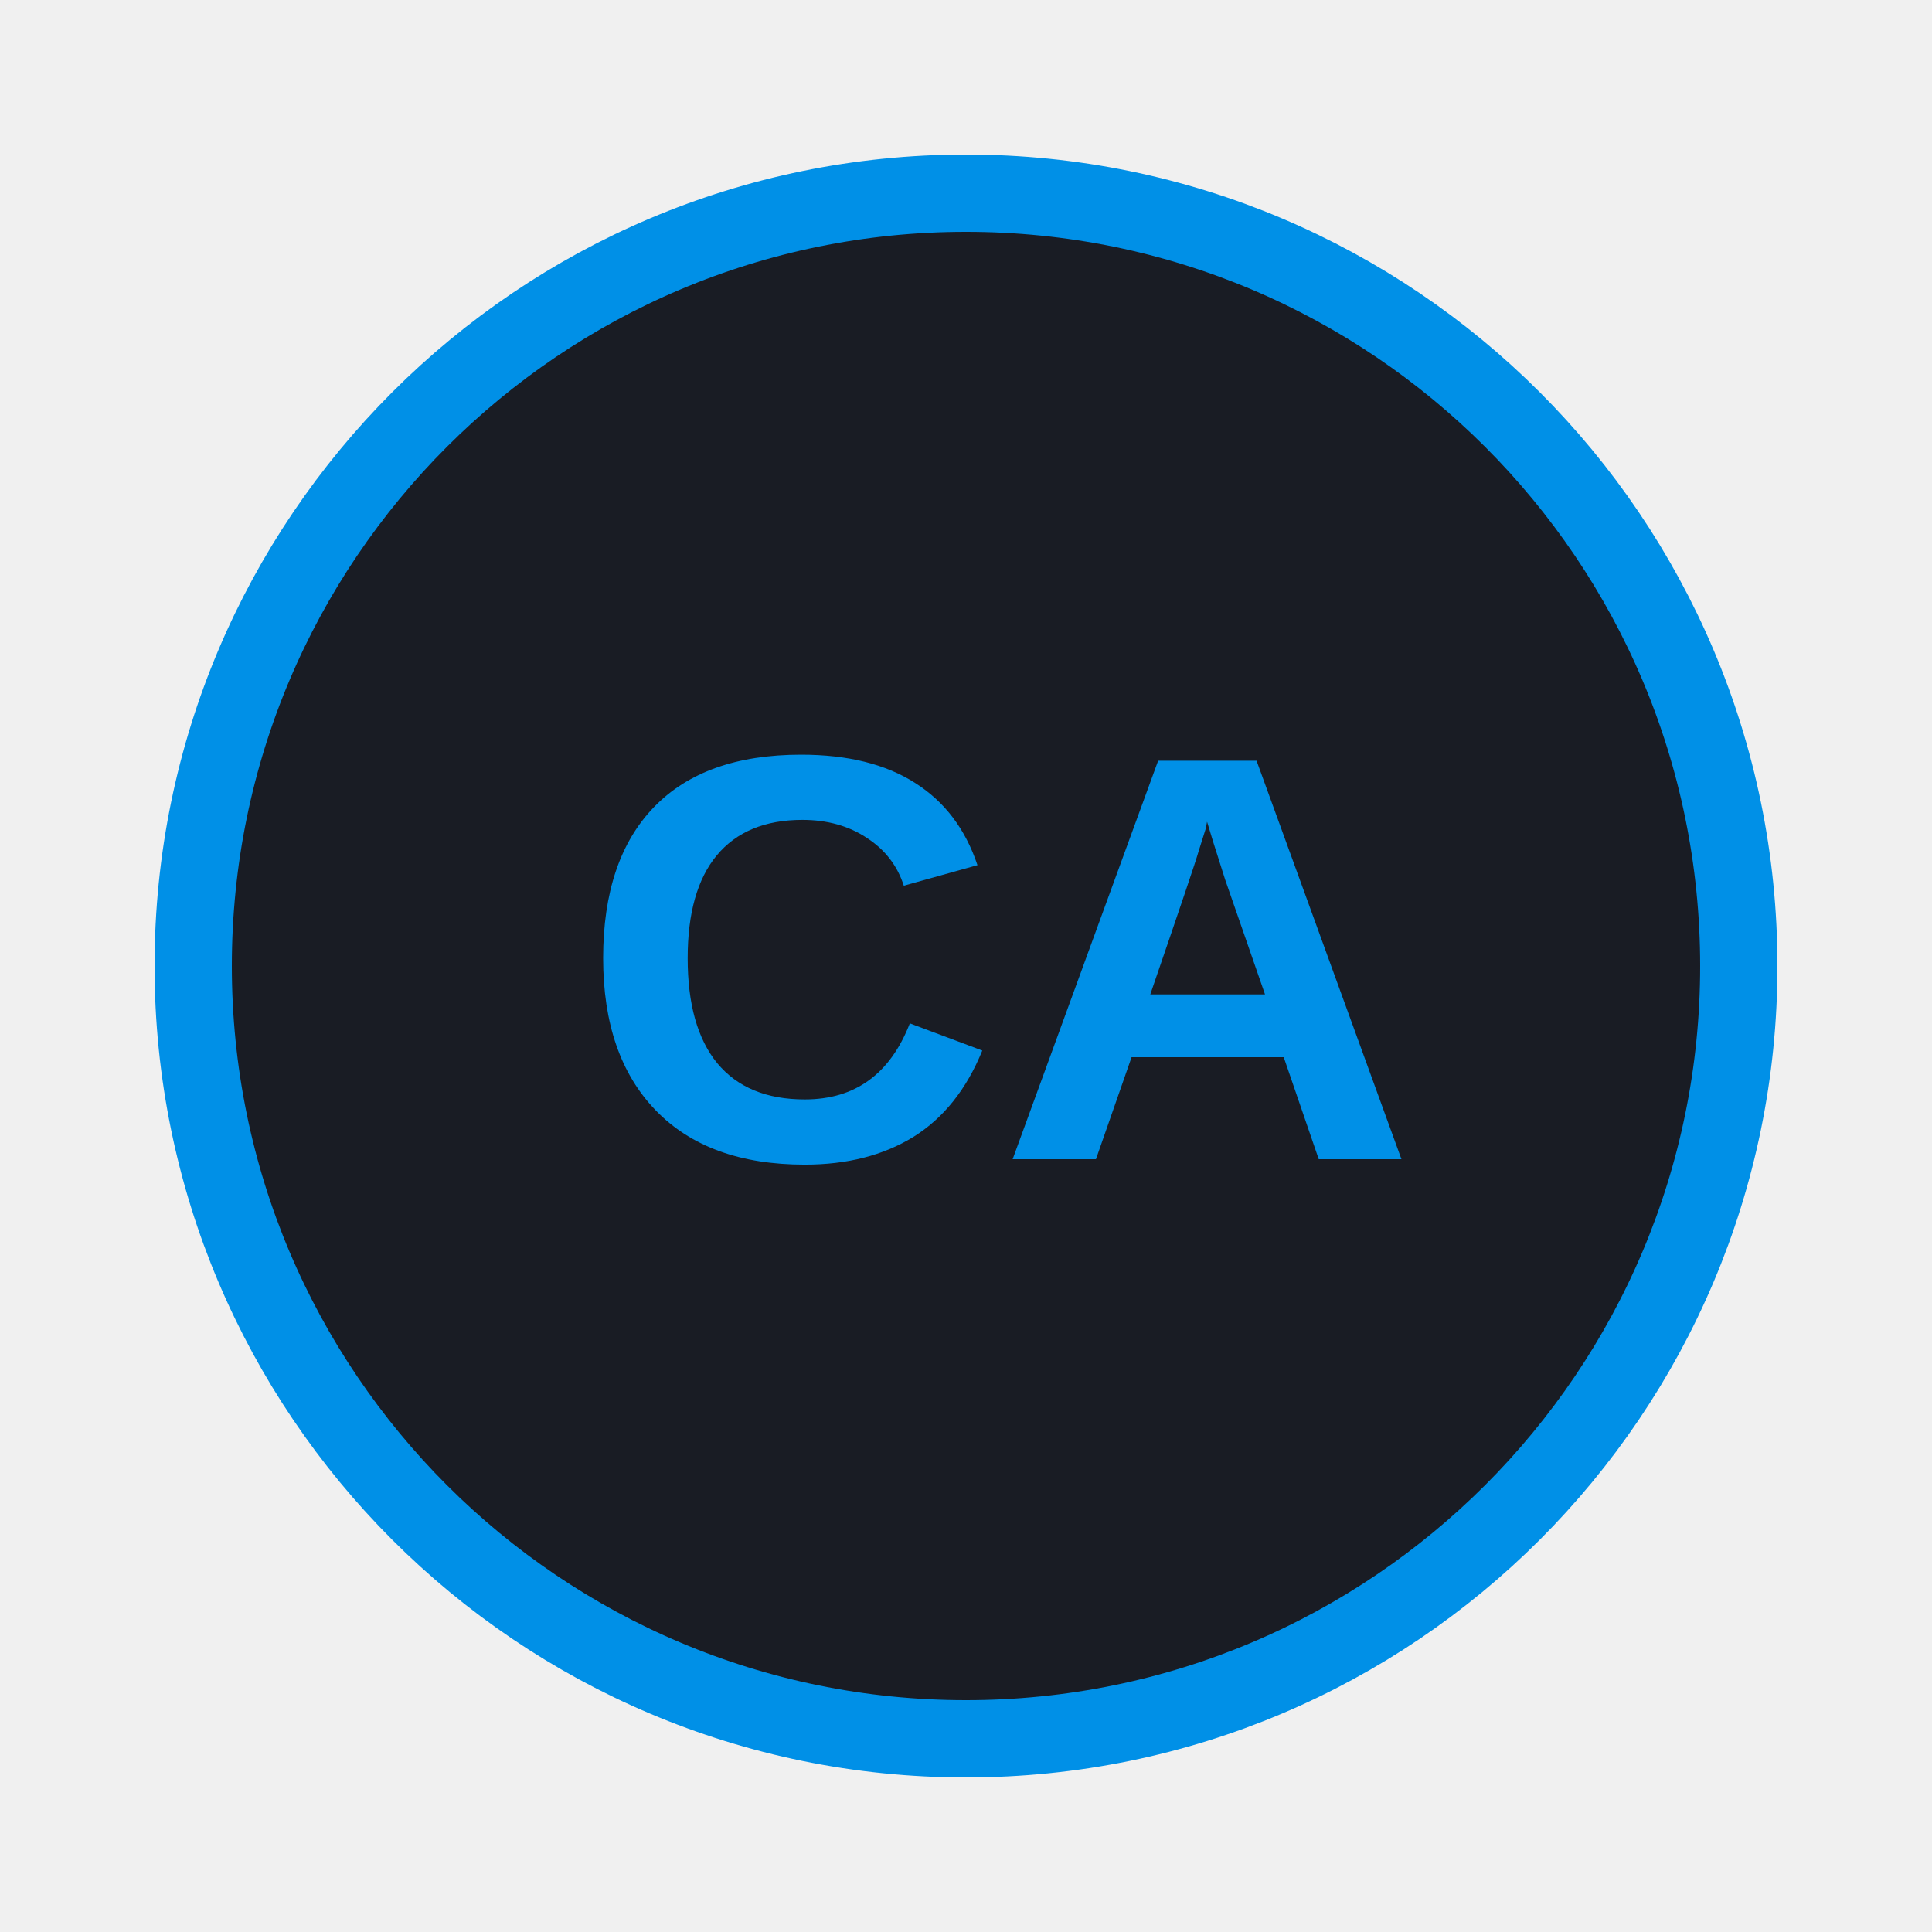
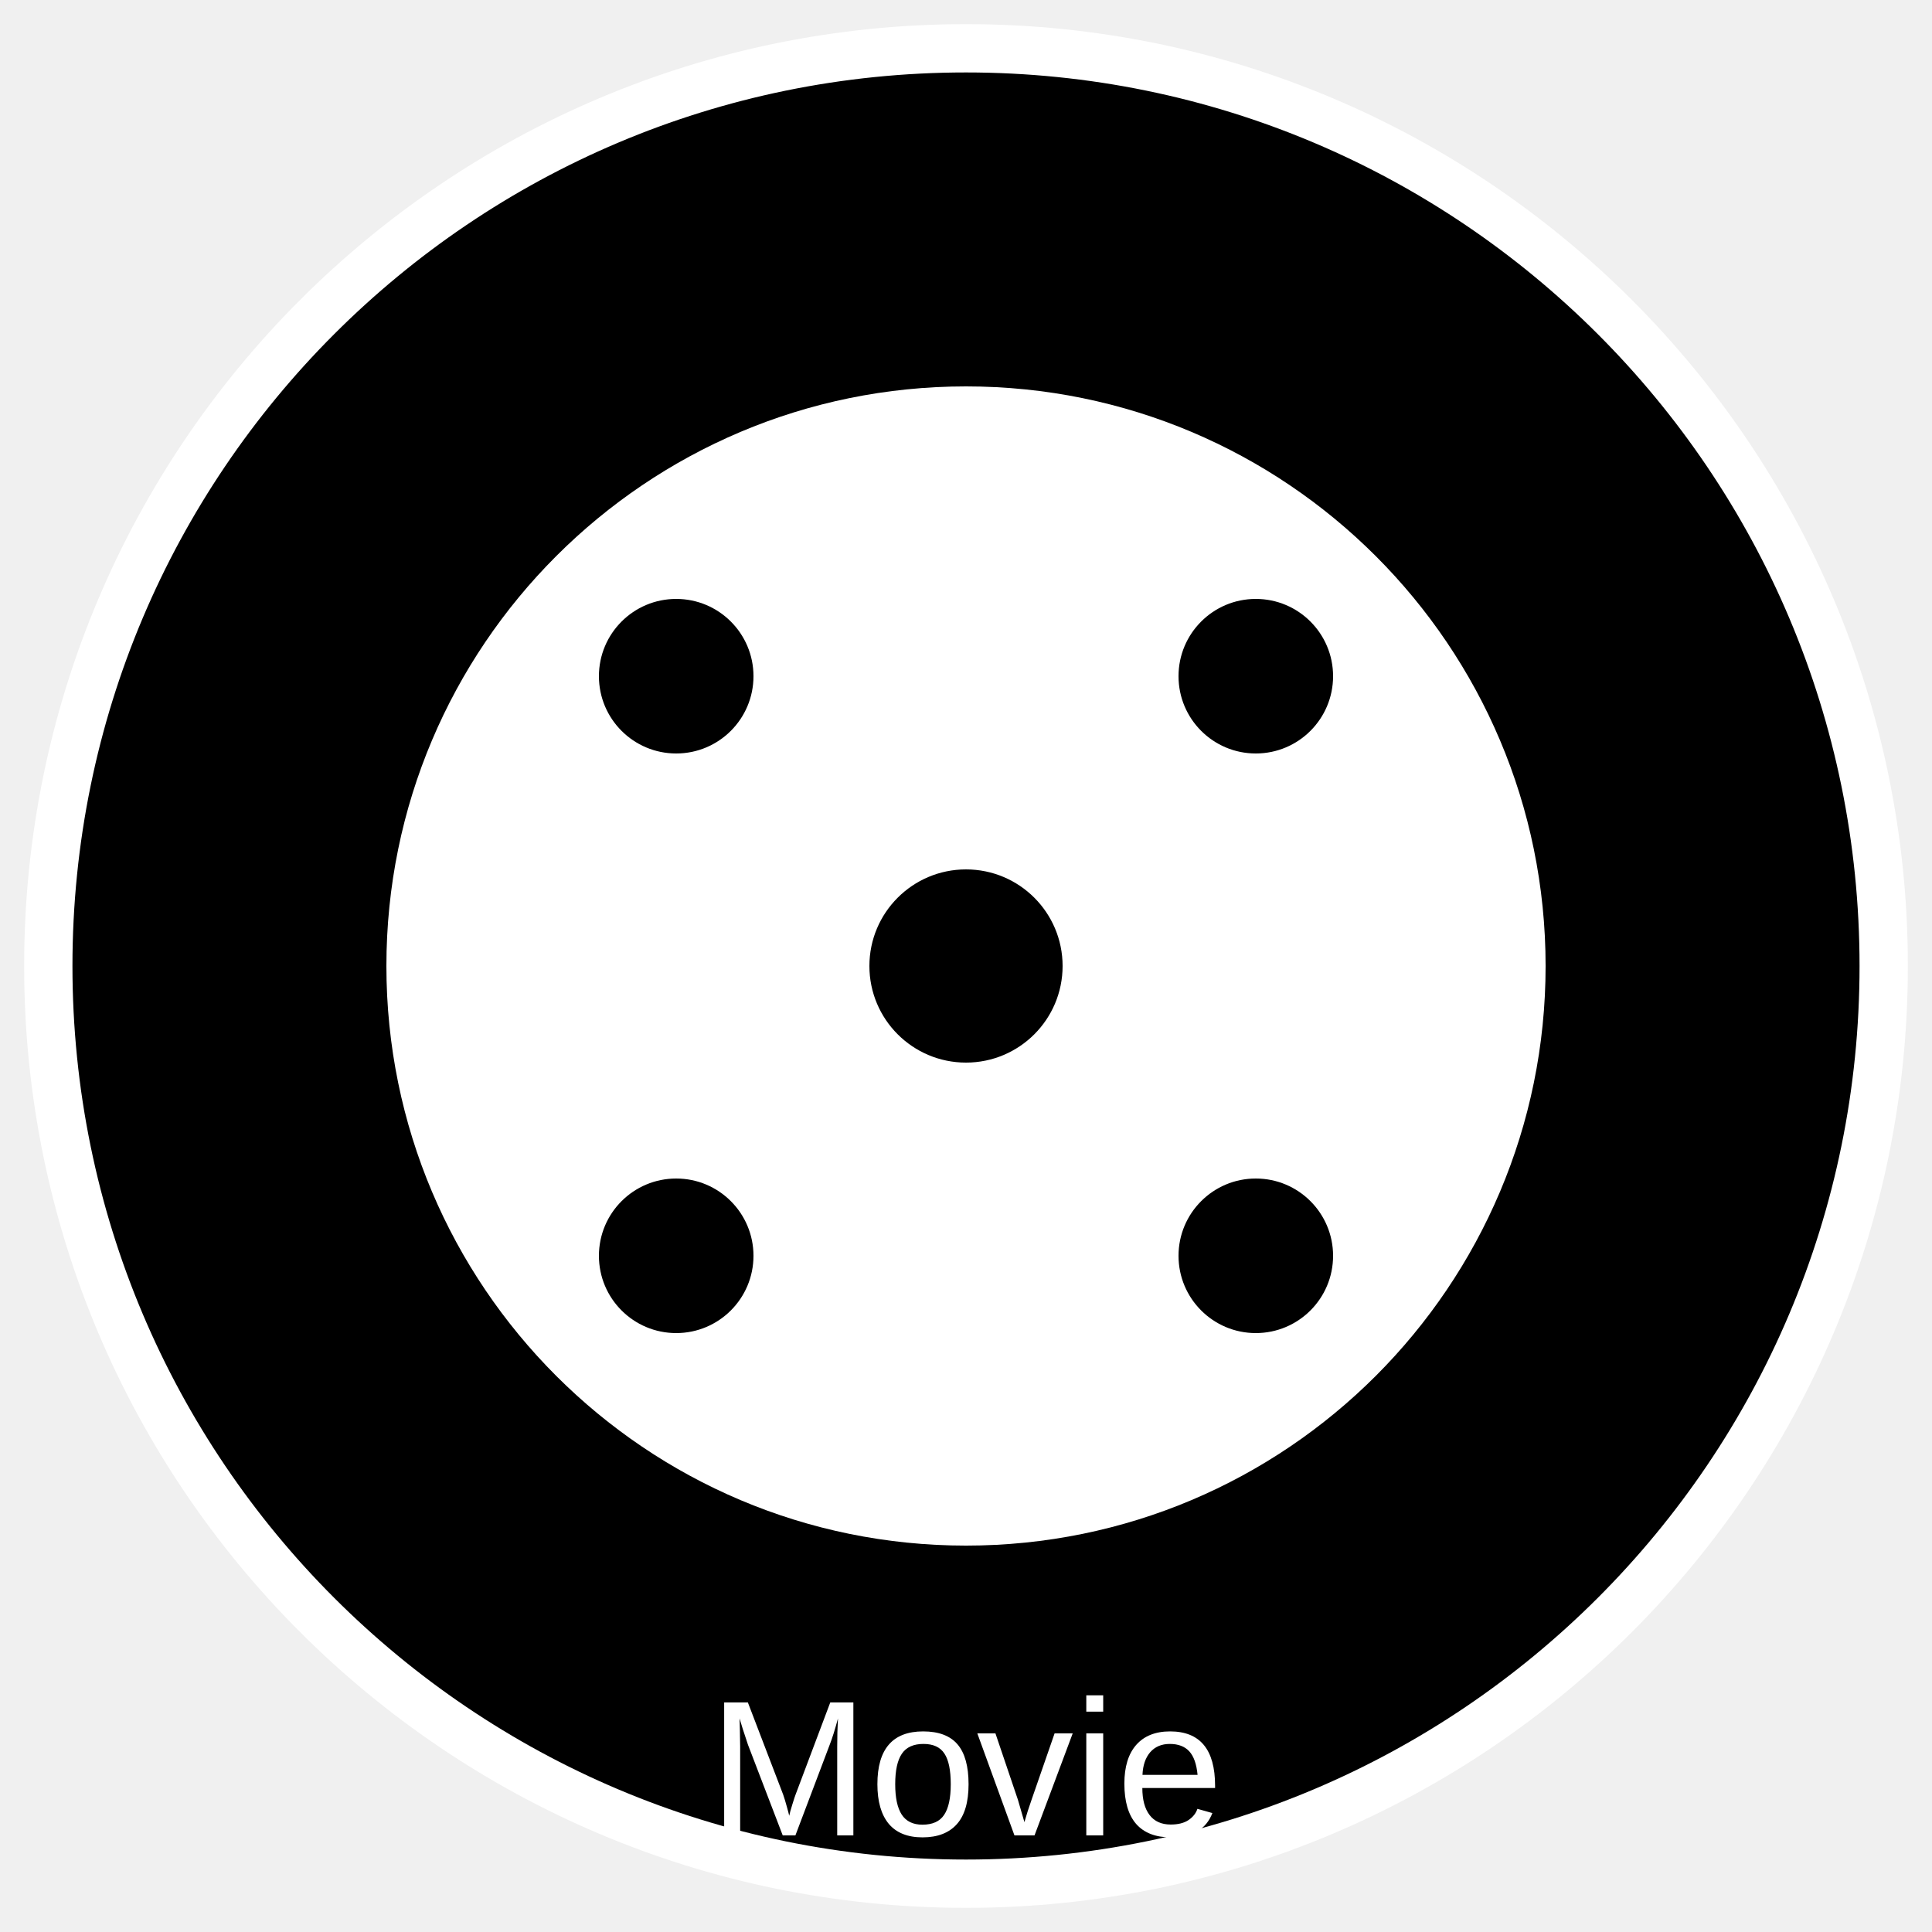
- <svg xmlns="http://www.w3.org/2000/svg" width="50" height="50" viewBox="0 0 50 50">
-   <circle cx="25" cy="25" r="20" fill="#191c24" stroke="#0090e7" stroke-width="2" />
-   <text x="15" y="30" font-family="Arial" font-size="15" font-weight="bold" fill="#0090e7">CA</text>
+ <svg xmlns="http://www.w3.org/2000/svg" width="250" height="250" viewBox="0 0 200 200">
+   <circle cx="100" cy="100" r="95" fill="#000" stroke="#fff" stroke-width="5" />
+   <circle cx="100" cy="100" r="60" fill="#fff" />
+   <circle cx="100" cy="100" r="10" fill="#000" />
+   <circle cx="70" cy="70" r="8" fill="#000" />
+   <circle cx="130" cy="70" r="8" fill="#000" />
+   <circle cx="70" cy="130" r="8" fill="#000" />
+   <circle cx="130" cy="130" r="8" fill="#000" />
+   <text x="100" y="190" font-family="Arial" font-size="20" fill="#fff" text-anchor="middle">Movie</text>
</svg>
